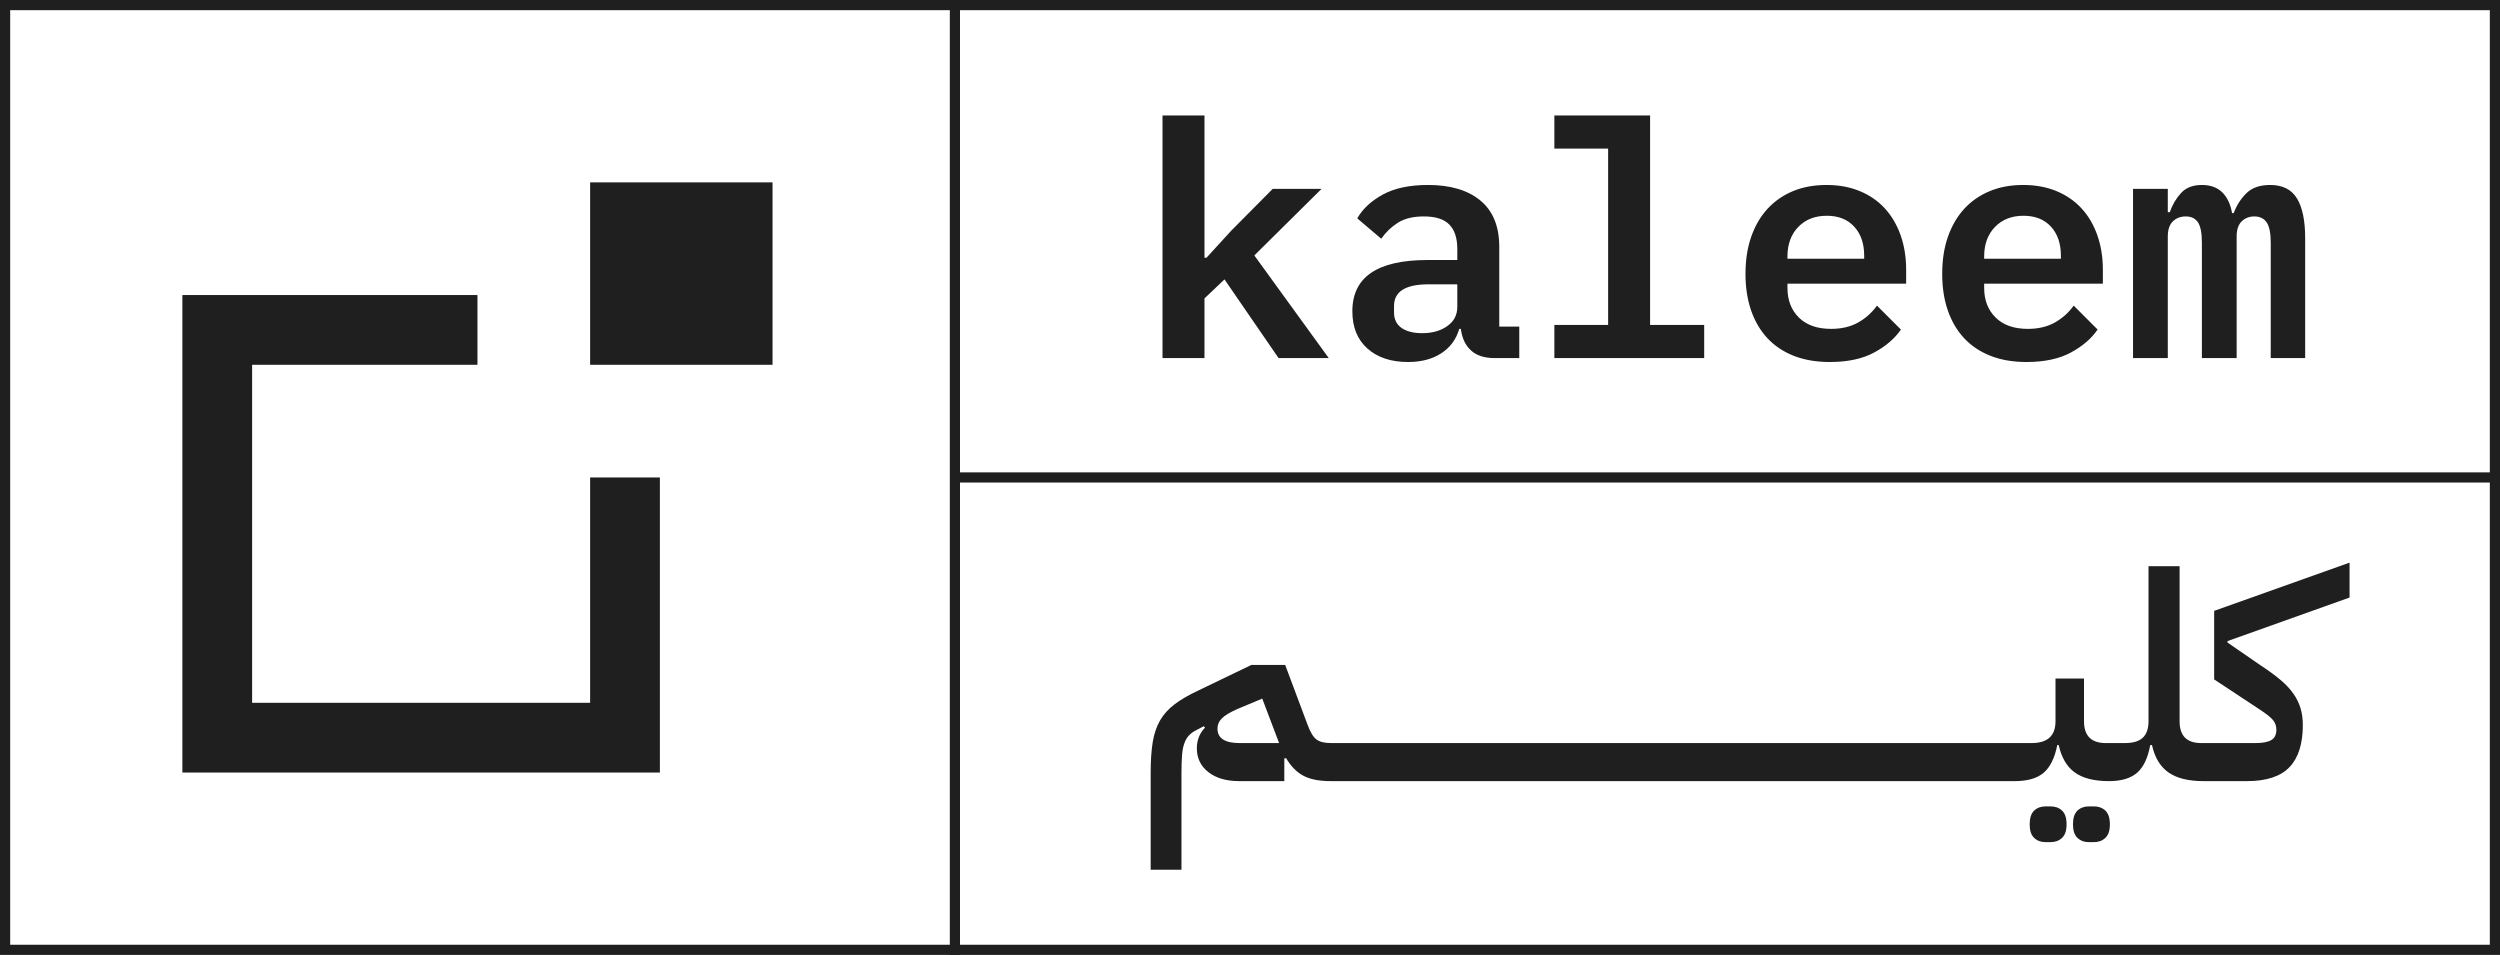
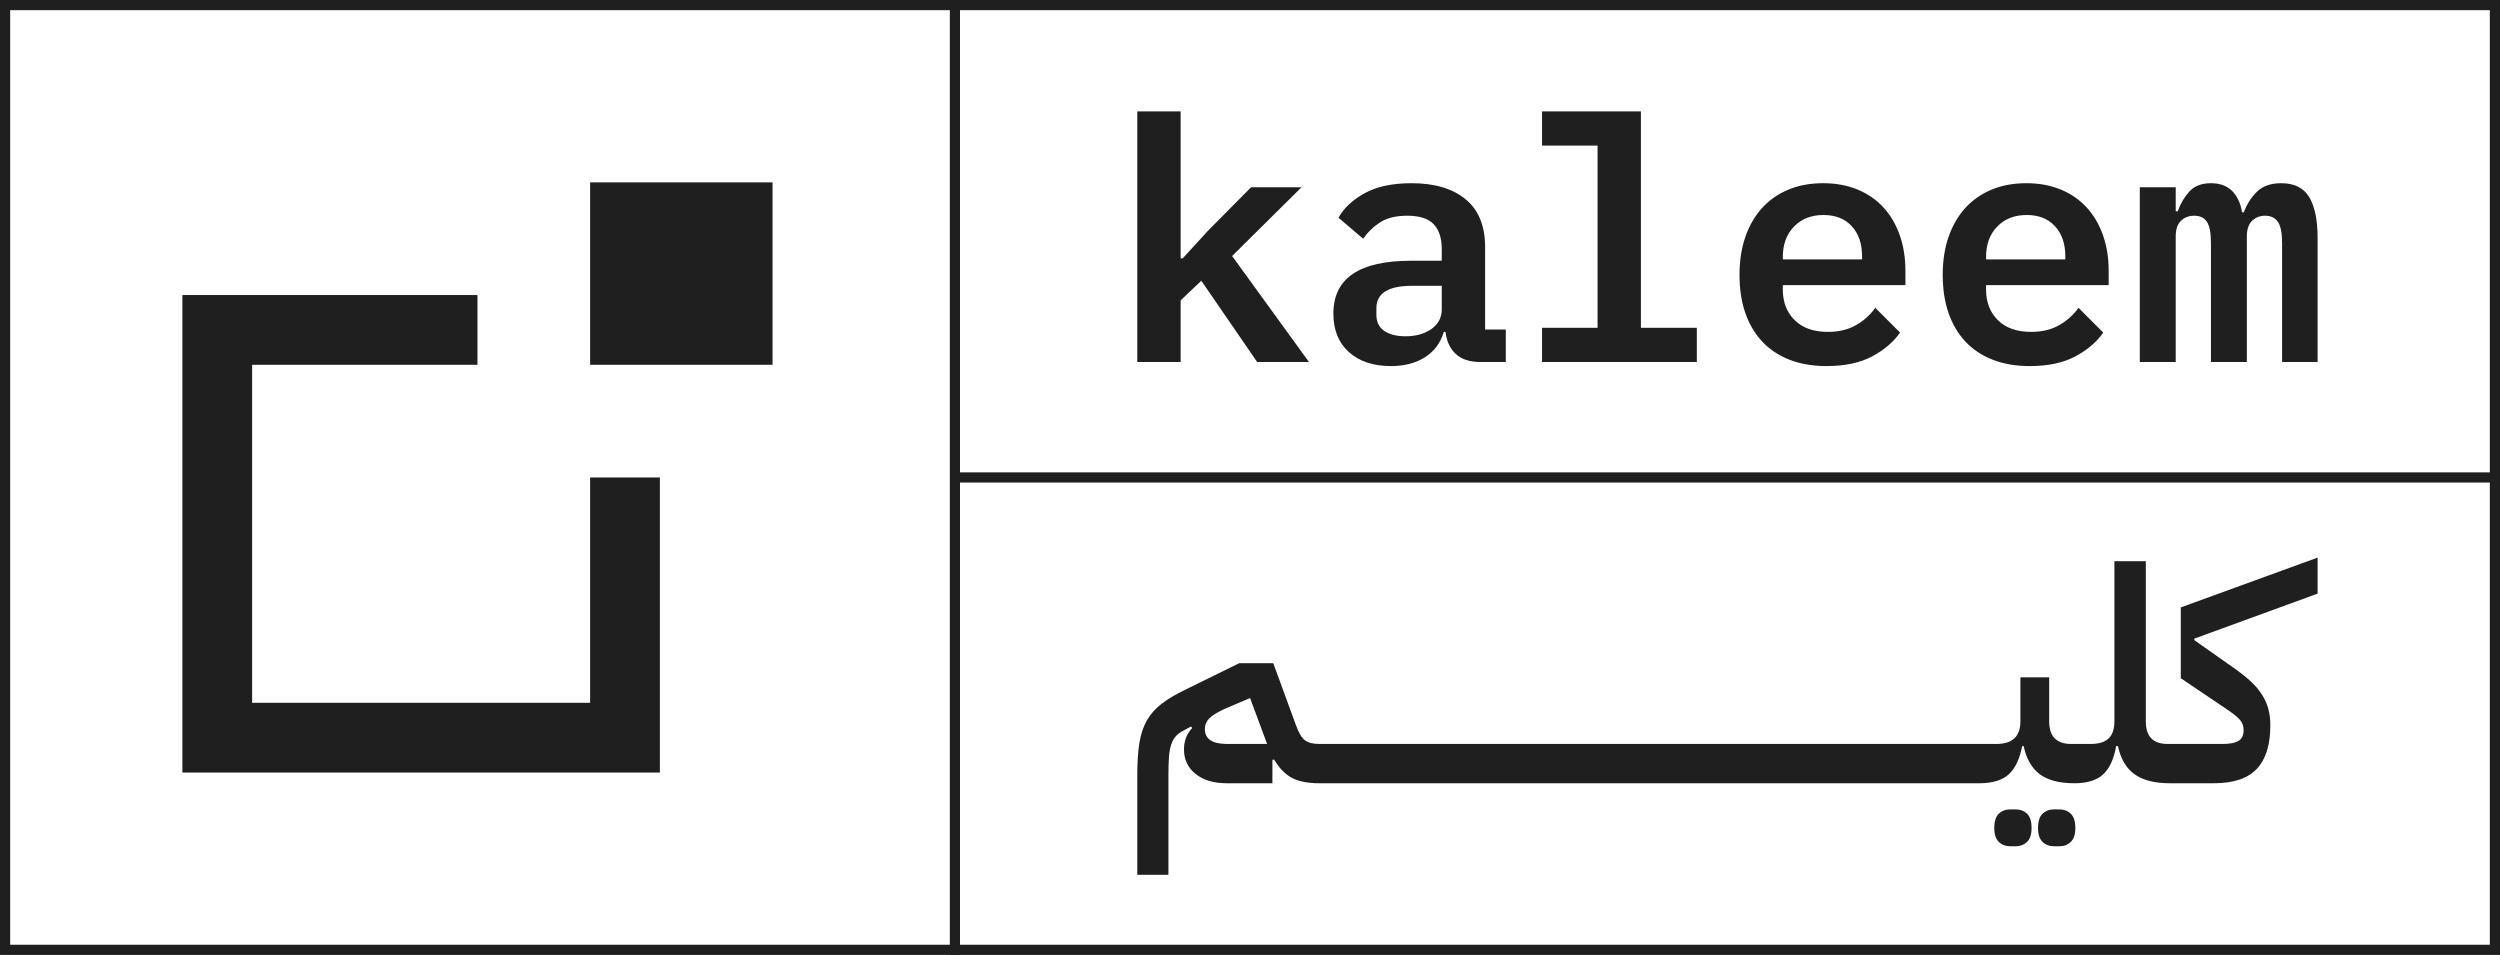
<svg xmlns="http://www.w3.org/2000/svg" viewBox="0 0 523.607 200" role="img" aria-label="Kaleem — كليم">
  <rect x="1.066" y="1.066" width="521.476" height="197.869" fill="none" stroke="#1f1f1f" stroke-width="2.131" />
  <rect x="198.934" y="0" width="2.131" height="200" fill="#1f1f1f" />
  <rect x="200" y="98.934" width="323.607" height="2.131" fill="#1f1f1f" />
  <g transform="translate(38.197 38.197) scale(1.1237)">
    <path d="M0 21H55V34H13V97H76V55H89V110H0Z" fill="#1f1f1f" />
    <rect x="76" y="0" width="34" height="34" fill="#1f1f1f" />
  </g>
-   <path d="M243.48 24.18H252.27V53.98H252.69L257.84 48.35L266.56 39.56H276.79L262.71 53.5L278.3 75H267.79L256.46 58.52L252.27 62.5V75H243.48ZM313.05 75Q309.82 75 308.07 73.38Q306.32 71.77 305.97 68.88H305.63Q304.67 72.18 301.85 74Q299.04 75.82 294.92 75.82Q289.56 75.82 286.4 73Q283.24 70.19 283.24 65.18Q283.24 54.46 298.97 54.46H305.22V52.13Q305.22 48.76 303.57 47.05Q301.92 45.33 298.21 45.33Q294.85 45.33 292.79 46.64Q290.73 47.94 289.29 50L284.27 45.74Q285.92 42.79 289.6 40.76Q293.27 38.74 299.11 38.74Q306.11 38.74 310.06 42Q314.01 45.26 314.01 51.72V68.4H318.2V75ZM297.87 69.78Q301.03 69.78 303.12 68.3Q305.22 66.82 305.22 64.28V59.55H299.18Q291.97 59.55 291.97 64.08V65.45Q291.97 67.58 293.54 68.68Q295.12 69.78 297.87 69.78ZM325.55 68.06H336.81V31.12H325.55V24.18H345.6V68.06H356.93V75H325.55ZM383.23 75.82Q378.97 75.82 375.67 74.52Q372.38 73.21 370.15 70.81Q367.92 68.4 366.75 65Q365.58 61.61 365.58 57.35Q365.58 53.02 366.78 49.59Q367.98 46.15 370.18 43.75Q372.38 41.35 375.5 40.04Q378.63 38.74 382.54 38.74Q386.39 38.74 389.48 40.01Q392.57 41.28 394.73 43.61Q396.89 45.95 398.06 49.24Q399.23 52.54 399.23 56.52V59.41H374.37V60.3Q374.37 64.15 376.77 66.52Q379.18 68.88 383.5 68.88Q386.8 68.88 389.17 67.55Q391.54 66.21 393.12 64.01L398.13 69.02Q396.21 71.84 392.53 73.83Q388.86 75.82 383.23 75.82ZM382.61 45.19Q378.9 45.19 376.64 47.53Q374.37 49.86 374.37 53.71V54.19H390.44V53.57Q390.44 49.73 388.34 47.46Q386.25 45.19 382.61 45.19ZM424.43 75.82Q420.17 75.82 416.88 74.52Q413.58 73.21 411.35 70.81Q409.12 68.4 407.95 65Q406.78 61.61 406.78 57.35Q406.78 53.02 407.98 49.59Q409.19 46.15 411.38 43.75Q413.58 41.35 416.71 40.04Q419.83 38.74 423.74 38.74Q427.59 38.74 430.68 40.01Q433.77 41.28 435.93 43.61Q438.1 45.95 439.26 49.24Q440.43 52.54 440.43 56.52V59.41H415.57V60.3Q415.57 64.15 417.98 66.52Q420.38 68.88 424.71 68.88Q428 68.88 430.37 67.55Q432.74 66.21 434.32 64.01L439.33 69.02Q437.41 71.84 433.74 73.83Q430.06 75.82 424.43 75.82ZM423.81 45.19Q420.1 45.19 417.84 47.53Q415.57 49.86 415.57 53.71V54.19H431.64V53.57Q431.64 49.73 429.55 47.46Q427.45 45.19 423.81 45.19ZM446.75 75V39.56H454.03V44.44H454.44Q455.26 42.1 456.81 40.42Q458.35 38.74 461.17 38.74Q463.85 38.74 465.43 40.28Q467.01 41.83 467.49 44.64H467.83Q468.72 42.24 470.47 40.49Q472.23 38.74 475.45 38.74Q479.37 38.74 481.08 41.55Q482.8 44.37 482.8 49.86V75H475.59V50.89Q475.59 47.8 474.73 46.57Q473.87 45.33 472.16 45.33Q470.58 45.33 469.51 46.36Q468.45 47.39 468.45 49.52V75H461.17V50.89Q461.17 47.8 460.35 46.57Q459.52 45.33 457.8 45.33Q456.16 45.33 455.09 46.36Q454.03 47.39 454.03 49.52V75Z" fill="#1f1f1f" />
-   <path d="M241 161.89Q241 158.12 241.42 155.48Q241.85 152.83 242.97 150.88Q244.1 148.94 246.05 147.48Q248 146.01 250.98 144.62L262.11 139.26H269.17L273.86 151.79Q274.71 154.11 275.72 154.87Q276.72 155.63 278.73 155.63H280.37V161.96L278.73 163.6Q275.08 163.6 272.98 162.47Q270.88 161.35 269.36 158.79L268.99 158.85V163.6H259.56Q255.48 163.6 253.08 161.71Q250.67 159.83 250.67 156.72Q250.67 154.17 252.38 152.4L252.13 152.1L250.61 152.89Q249.64 153.38 249.03 154.02Q248.42 154.65 248.06 155.66Q247.69 156.66 247.57 158.18Q247.45 159.7 247.45 161.89V182.16H241ZM254.99 152.59Q254.99 155.63 259.62 155.63H267.9L264.37 146.32L259.13 148.51Q256.82 149.54 255.91 150.46Q254.99 151.37 254.99 152.59ZM278.73 157.27 280.37 155.63H286.88V161.96L285.24 163.6H278.73ZM285.24 157.27 286.88 155.63H293.4V161.96L291.75 163.6H285.24ZM291.75 157.27 293.4 155.63H299.91V161.96L298.27 163.6H291.75ZM298.27 157.27 299.91 155.63H306.42V161.96L304.78 163.6H298.27ZM304.78 157.27 306.42 155.63H312.93V161.96L311.29 163.6H304.78ZM311.29 157.27 312.93 155.63H319.44V161.96L317.8 163.6H311.29ZM317.8 157.27 319.44 155.63H325.96V161.96L324.31 163.6H317.8ZM324.31 157.27 325.96 155.63H332.47V161.96L330.83 163.6H324.31ZM330.83 157.27 332.47 155.63H338.98V161.96L337.34 163.6H330.83ZM337.34 157.27 338.98 155.63H345.49V161.96L343.85 163.6H337.34ZM343.85 157.27 345.49 155.63H352V161.96L350.36 163.6H343.85ZM350.36 157.27 352 155.63H358.52V161.96L356.87 163.6H350.36ZM356.87 157.27 358.52 155.63H365.03V161.96L363.39 163.6H356.87ZM363.39 157.27 365.03 155.63H371.54V161.96L369.9 163.6H363.39ZM369.9 157.27 371.54 155.63H378.05V161.96L376.41 163.6H369.9ZM376.41 157.27 378.05 155.63H384.57V161.96L382.92 163.6H376.41ZM382.92 157.27 384.57 155.63H391.08V161.96L389.43 163.6H382.92ZM389.43 157.27 391.08 155.63H397.59V161.96L395.95 163.6H389.43ZM395.95 157.27 397.59 155.63H404.1V161.96L402.46 163.6H395.95ZM402.46 157.27 404.1 155.63H410.61V161.96L408.97 163.6H402.46ZM408.97 157.27 410.61 155.63H417.13V161.96L415.48 163.6H408.97ZM415.48 157.27 417.13 155.63H423.64V161.96L421.99 163.6H415.48ZM421.99 157.27 423.64 155.63H425.52Q430.51 155.63 430.51 151.06V142.12H436.48V151.06Q436.48 155.63 441.04 155.63H443.36V161.96L441.71 163.6Q437.03 163.6 434.53 161.77Q432.04 159.95 431.18 156.05H430.88Q430.09 160.07 428.05 161.83Q426.01 163.6 421.99 163.6ZM437.51 176.38Q436.05 176.38 435.11 175.49Q434.17 174.61 434.17 172.66Q434.17 170.66 435.11 169.77Q436.05 168.89 437.51 168.89H438.55Q440.01 168.89 440.95 169.77Q441.9 170.66 441.9 172.66Q441.9 174.61 440.95 175.49Q440.01 176.38 438.55 176.38ZM428.45 176.38Q426.98 176.38 426.04 175.49Q425.1 174.61 425.1 172.66Q425.1 170.66 426.04 169.77Q426.98 168.89 428.45 168.89H429.48Q430.94 168.89 431.88 169.77Q432.83 170.66 432.83 172.66Q432.83 174.61 431.88 175.49Q430.94 176.38 429.48 176.38ZM441.71 157.27 443.36 155.63H445.06Q447.62 155.63 448.8 154.5Q449.99 153.38 449.99 151.06V118.58H456.5V151.06Q456.5 155.63 461.01 155.63H463.14V161.96L461.49 163.6Q456.75 163.6 454.16 161.77Q451.57 159.95 450.72 156.05H450.35Q449.62 160.07 447.62 161.83Q445.61 163.6 441.71 163.6ZM461.49 157.27 463.14 155.63H472.39Q474.7 155.63 475.73 154.99Q476.77 154.35 476.77 152.83Q476.77 151.67 476.07 150.82Q475.37 149.97 473.42 148.69L463.74 142.3V127.94L492.1 117.84V125.15L466.54 134.27V134.58L473.42 139.32Q475.92 140.96 477.62 142.39Q479.32 143.82 480.36 145.32Q481.39 146.81 481.85 148.39Q482.31 149.97 482.31 151.86Q482.31 157.76 479.51 160.68Q476.71 163.6 470.62 163.6H461.49Z" fill="#1f1f1f" />
+   <path transform="translate(238.197 75.821)" d="M0 -52.49H9.08V-21.71H9.51L14.83 -27.52L23.83 -36.6H34.4L19.86 -22.2L35.96 0H25.11L13.41 -17.02L9.08 -12.91V0H0ZM71.86 0Q68.52 0 66.72 -1.67Q64.91 -3.33 64.55 -6.31H64.2Q63.2 -2.91 60.3 -1.03Q57.39 0.85 53.13 0.85Q47.6 0.85 44.34 -2.06Q41.07 -4.97 41.07 -10.14Q41.07 -21.21 57.32 -21.21H63.77V-23.62Q63.77 -27.1 62.07 -28.87Q60.37 -30.64 56.54 -30.64Q53.06 -30.64 50.93 -29.3Q48.8 -27.95 47.31 -25.82L42.14 -30.22Q43.84 -33.27 47.63 -35.36Q51.43 -37.45 57.46 -37.45Q64.69 -37.45 68.77 -34.08Q72.85 -30.72 72.85 -24.05V-6.81H77.18V0ZM56.18 -5.39Q59.44 -5.39 61.61 -6.92Q63.77 -8.44 63.77 -11.07V-15.96H57.53Q50.08 -15.96 50.08 -11.28V-9.86Q50.08 -7.66 51.71 -6.53Q53.34 -5.39 56.18 -5.39ZM84.77 -7.16H96.4V-45.33H84.77V-52.49H105.48V-7.16H117.19V0H84.77ZM144.36 0.85Q139.96 0.85 136.55 -0.5Q133.15 -1.84 130.84 -4.33Q128.54 -6.81 127.33 -10.32Q126.13 -13.83 126.13 -18.23Q126.13 -22.7 127.37 -26.25Q128.61 -29.79 130.88 -32.28Q133.15 -34.76 136.38 -36.11Q139.6 -37.45 143.65 -37.45Q147.62 -37.45 150.81 -36.14Q154 -34.83 156.24 -32.42Q158.47 -30.01 159.68 -26.6Q160.88 -23.2 160.88 -19.08V-16.1H135.2V-15.18Q135.2 -11.21 137.69 -8.76Q140.17 -6.31 144.64 -6.31Q148.04 -6.31 150.49 -7.7Q152.94 -9.08 154.57 -11.35L159.75 -6.17Q157.76 -3.26 153.97 -1.21Q150.17 0.85 144.36 0.85ZM143.72 -30.79Q139.89 -30.79 137.55 -28.37Q135.2 -25.96 135.2 -21.99V-21.49H151.8V-22.13Q151.8 -26.1 149.64 -28.45Q147.48 -30.79 143.72 -30.79ZM186.92 0.85Q182.52 0.85 179.11 -0.5Q175.71 -1.84 173.4 -4.33Q171.1 -6.81 169.89 -10.32Q168.69 -13.83 168.69 -18.23Q168.69 -22.7 169.93 -26.25Q171.17 -29.79 173.44 -32.28Q175.71 -34.76 178.94 -36.11Q182.16 -37.45 186.21 -37.45Q190.18 -37.45 193.37 -36.14Q196.56 -34.83 198.8 -32.42Q201.03 -30.01 202.24 -26.6Q203.45 -23.2 203.45 -19.08V-16.1H177.77V-15.18Q177.77 -11.21 180.25 -8.76Q182.73 -6.31 187.2 -6.31Q190.61 -6.31 193.05 -7.7Q195.5 -9.08 197.13 -11.35L202.31 -6.17Q200.32 -3.26 196.53 -1.21Q192.73 0.85 186.92 0.85ZM186.28 -30.79Q182.45 -30.79 180.11 -28.37Q177.77 -25.96 177.77 -21.99V-21.49H194.37V-22.13Q194.37 -26.1 192.2 -28.45Q190.04 -30.79 186.28 -30.79ZM209.97 0V-36.6H217.49V-31.57H217.92Q218.77 -33.98 220.36 -35.72Q221.96 -37.45 224.87 -37.45Q227.64 -37.45 229.27 -35.86Q230.9 -34.26 231.39 -31.35H231.75Q232.67 -33.84 234.48 -35.65Q236.29 -37.45 239.62 -37.45Q243.67 -37.45 245.44 -34.55Q247.21 -31.64 247.21 -25.96V0H239.77V-24.9Q239.77 -28.09 238.88 -29.37Q237.99 -30.64 236.22 -30.64Q234.59 -30.64 233.49 -29.58Q232.39 -28.52 232.39 -26.32V0H224.87V-24.9Q224.87 -28.09 224.02 -29.37Q223.17 -30.64 221.39 -30.64Q219.69 -30.64 218.59 -29.58Q217.49 -28.52 217.49 -26.32V0Z" fill="#1f1f1f" />
+   <path transform="translate(238.197 164.047)" d="M0 -1.76Q0 -5.66 0.43 -8.39Q0.86 -11.12 2 -13.14Q3.14 -15.15 5.11 -16.66Q7.07 -18.16 10.09 -19.61L21.34 -25.14H28.48L33.22 -12.19Q34.08 -9.8 35.09 -9.02Q36.11 -8.23 38.14 -8.23H39.8V-1.7L38.14 0Q34.45 0 32.32 -1.16Q30.2 -2.33 28.66 -4.97L28.3 -4.9V0H18.76Q14.64 0 12.21 -1.95Q9.78 -3.9 9.78 -7.1Q9.78 -9.74 11.5 -11.56L11.26 -11.88L9.72 -11.06Q8.73 -10.56 8.12 -9.9Q7.5 -9.24 7.14 -8.2Q6.77 -7.16 6.64 -5.59Q6.52 -4.02 6.52 -1.76V19.17H0ZM14.15 -11.38Q14.15 -8.23 18.82 -8.23H27.19L23.62 -17.85L18.33 -15.59Q15.99 -14.52 15.07 -13.58Q14.15 -12.63 14.15 -11.38ZM38.14 -6.54 39.8 -8.23H46.38V-1.7L44.72 0H38.14ZM44.72 -6.54 46.38 -8.23H52.96V-1.7L51.3 0H44.72ZM51.3 -6.54 52.96 -8.23H59.54V-1.7L57.88 0H51.3ZM57.88 -6.54 59.54 -8.23H66.12V-1.7L64.46 0H57.88ZM64.46 -6.54 66.12 -8.23H72.71V-1.7L71.05 0H64.46ZM71.05 -6.54 72.71 -8.23H79.29V-1.7L77.63 0H71.05ZM77.63 -6.54 79.29 -8.23H85.87V-1.7L84.21 0H77.63ZM84.21 -6.54 85.87 -8.23H92.45V-1.7L90.79 0H84.21ZM90.79 -6.54 92.45 -8.23H99.03V-1.7L97.37 0H90.79ZM97.37 -6.54 99.03 -8.23H105.61V-1.7L103.95 0H97.37ZM103.95 -6.54 105.61 -8.23H112.2V-1.7L110.54 0H103.95ZM110.54 -6.54 112.2 -8.23H118.78V-1.7L117.12 0H110.54ZM117.12 -6.54 118.78 -8.23H125.36V-1.7L123.7 0H117.12ZM123.7 -6.54 125.36 -8.23H131.94V-1.7L130.28 0H123.7ZM130.28 -6.54 131.94 -8.23H138.52V-1.7L136.86 0H130.28ZM136.86 -6.54 138.52 -8.23H145.1V-1.7L143.44 0H136.86ZM143.44 -6.54 145.1 -8.23H151.69V-1.7L150.03 0H143.44ZM150.03 -6.54 151.69 -8.23H158.27V-1.7L156.61 0H150.03ZM156.61 -6.54 158.27 -8.23H164.85V-1.7L163.19 0H156.61ZM163.19 -6.54 164.85 -8.23H171.43V-1.7L169.77 0H163.19ZM169.77 -6.54 171.43 -8.23H178.01V-1.7L176.35 0H169.77ZM176.35 -6.54 178.01 -8.23H179.92Q184.96 -8.23 184.96 -12.95V-22.19H190.99V-12.95Q190.99 -8.23 195.61 -8.23H197.94V-1.7L196.28 0Q191.55 0 189.02 -1.89Q186.5 -3.77 185.64 -7.79H185.33Q184.53 -3.65 182.47 -1.82Q180.41 0 176.35 0ZM192.04 13.2Q190.56 13.2 189.61 12.29Q188.65 11.38 188.65 9.36Q188.65 7.29 189.61 6.38Q190.56 5.47 192.04 5.47H193.08Q194.56 5.47 195.51 6.38Q196.47 7.29 196.47 9.36Q196.47 11.38 195.51 12.29Q194.56 13.2 193.08 13.2ZM182.87 13.2Q181.4 13.2 180.44 12.29Q179.49 11.38 179.49 9.36Q179.49 7.29 180.44 6.38Q181.4 5.47 182.87 5.47H183.92Q185.39 5.47 186.35 6.38Q187.3 7.29 187.3 9.36Q187.3 11.38 186.35 12.29Q185.39 13.2 183.92 13.2ZM196.28 -6.54 197.94 -8.23H199.67Q202.25 -8.23 203.45 -9.4Q204.65 -10.56 204.65 -12.95V-46.51H211.23V-12.95Q211.23 -8.23 215.78 -8.23H217.93V-1.7L216.27 0Q211.48 0 208.86 -1.89Q206.25 -3.77 205.39 -7.79H205.02Q204.28 -3.65 202.25 -1.82Q200.22 0 196.28 0ZM216.27 -6.54 217.93 -8.23H227.28Q229.62 -8.23 230.67 -8.89Q231.71 -9.55 231.71 -11.12Q231.71 -12.32 231.01 -13.2Q230.3 -14.08 228.33 -15.4L218.55 -22V-36.83L247.21 -47.26V-39.72L221.38 -30.29V-29.98L228.33 -25.08Q230.85 -23.38 232.57 -21.9Q234.3 -20.43 235.34 -18.89Q236.39 -17.35 236.85 -15.71Q237.31 -14.08 237.31 -12.13Q237.31 -6.03 234.48 -3.02Q231.65 0 225.5 0H216.27Z" fill="#1f1f1f" />
</svg>
